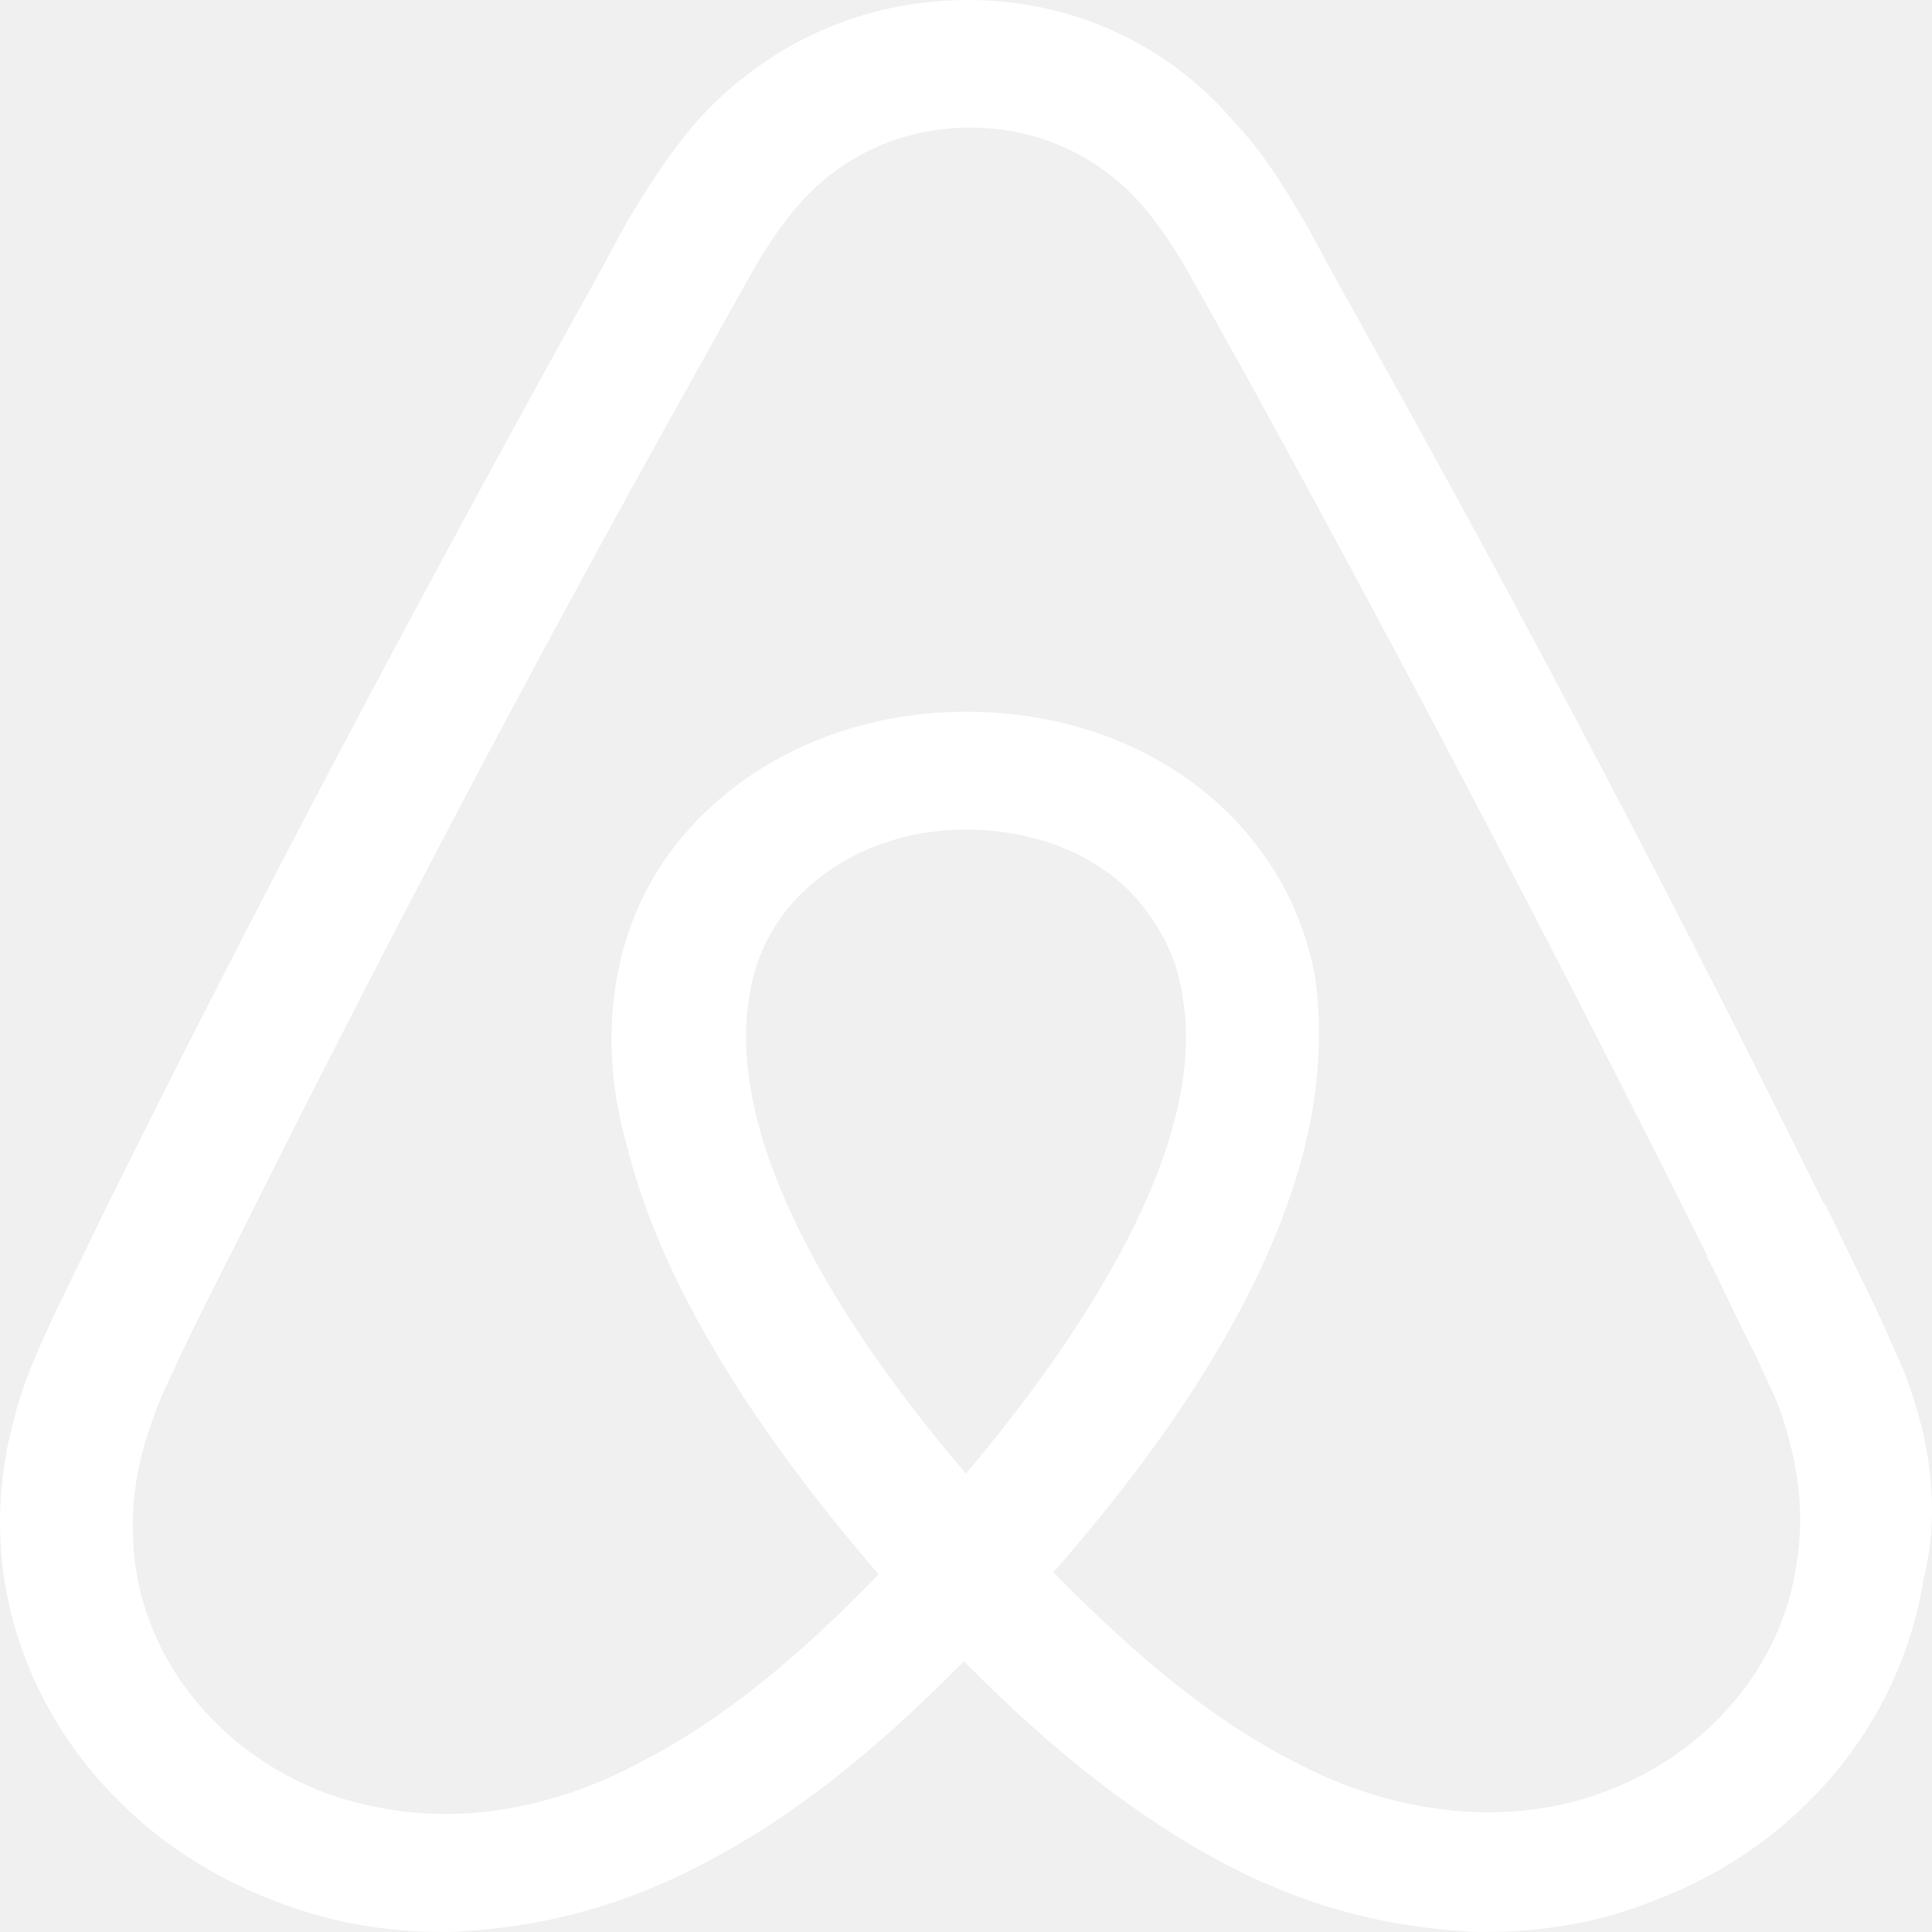
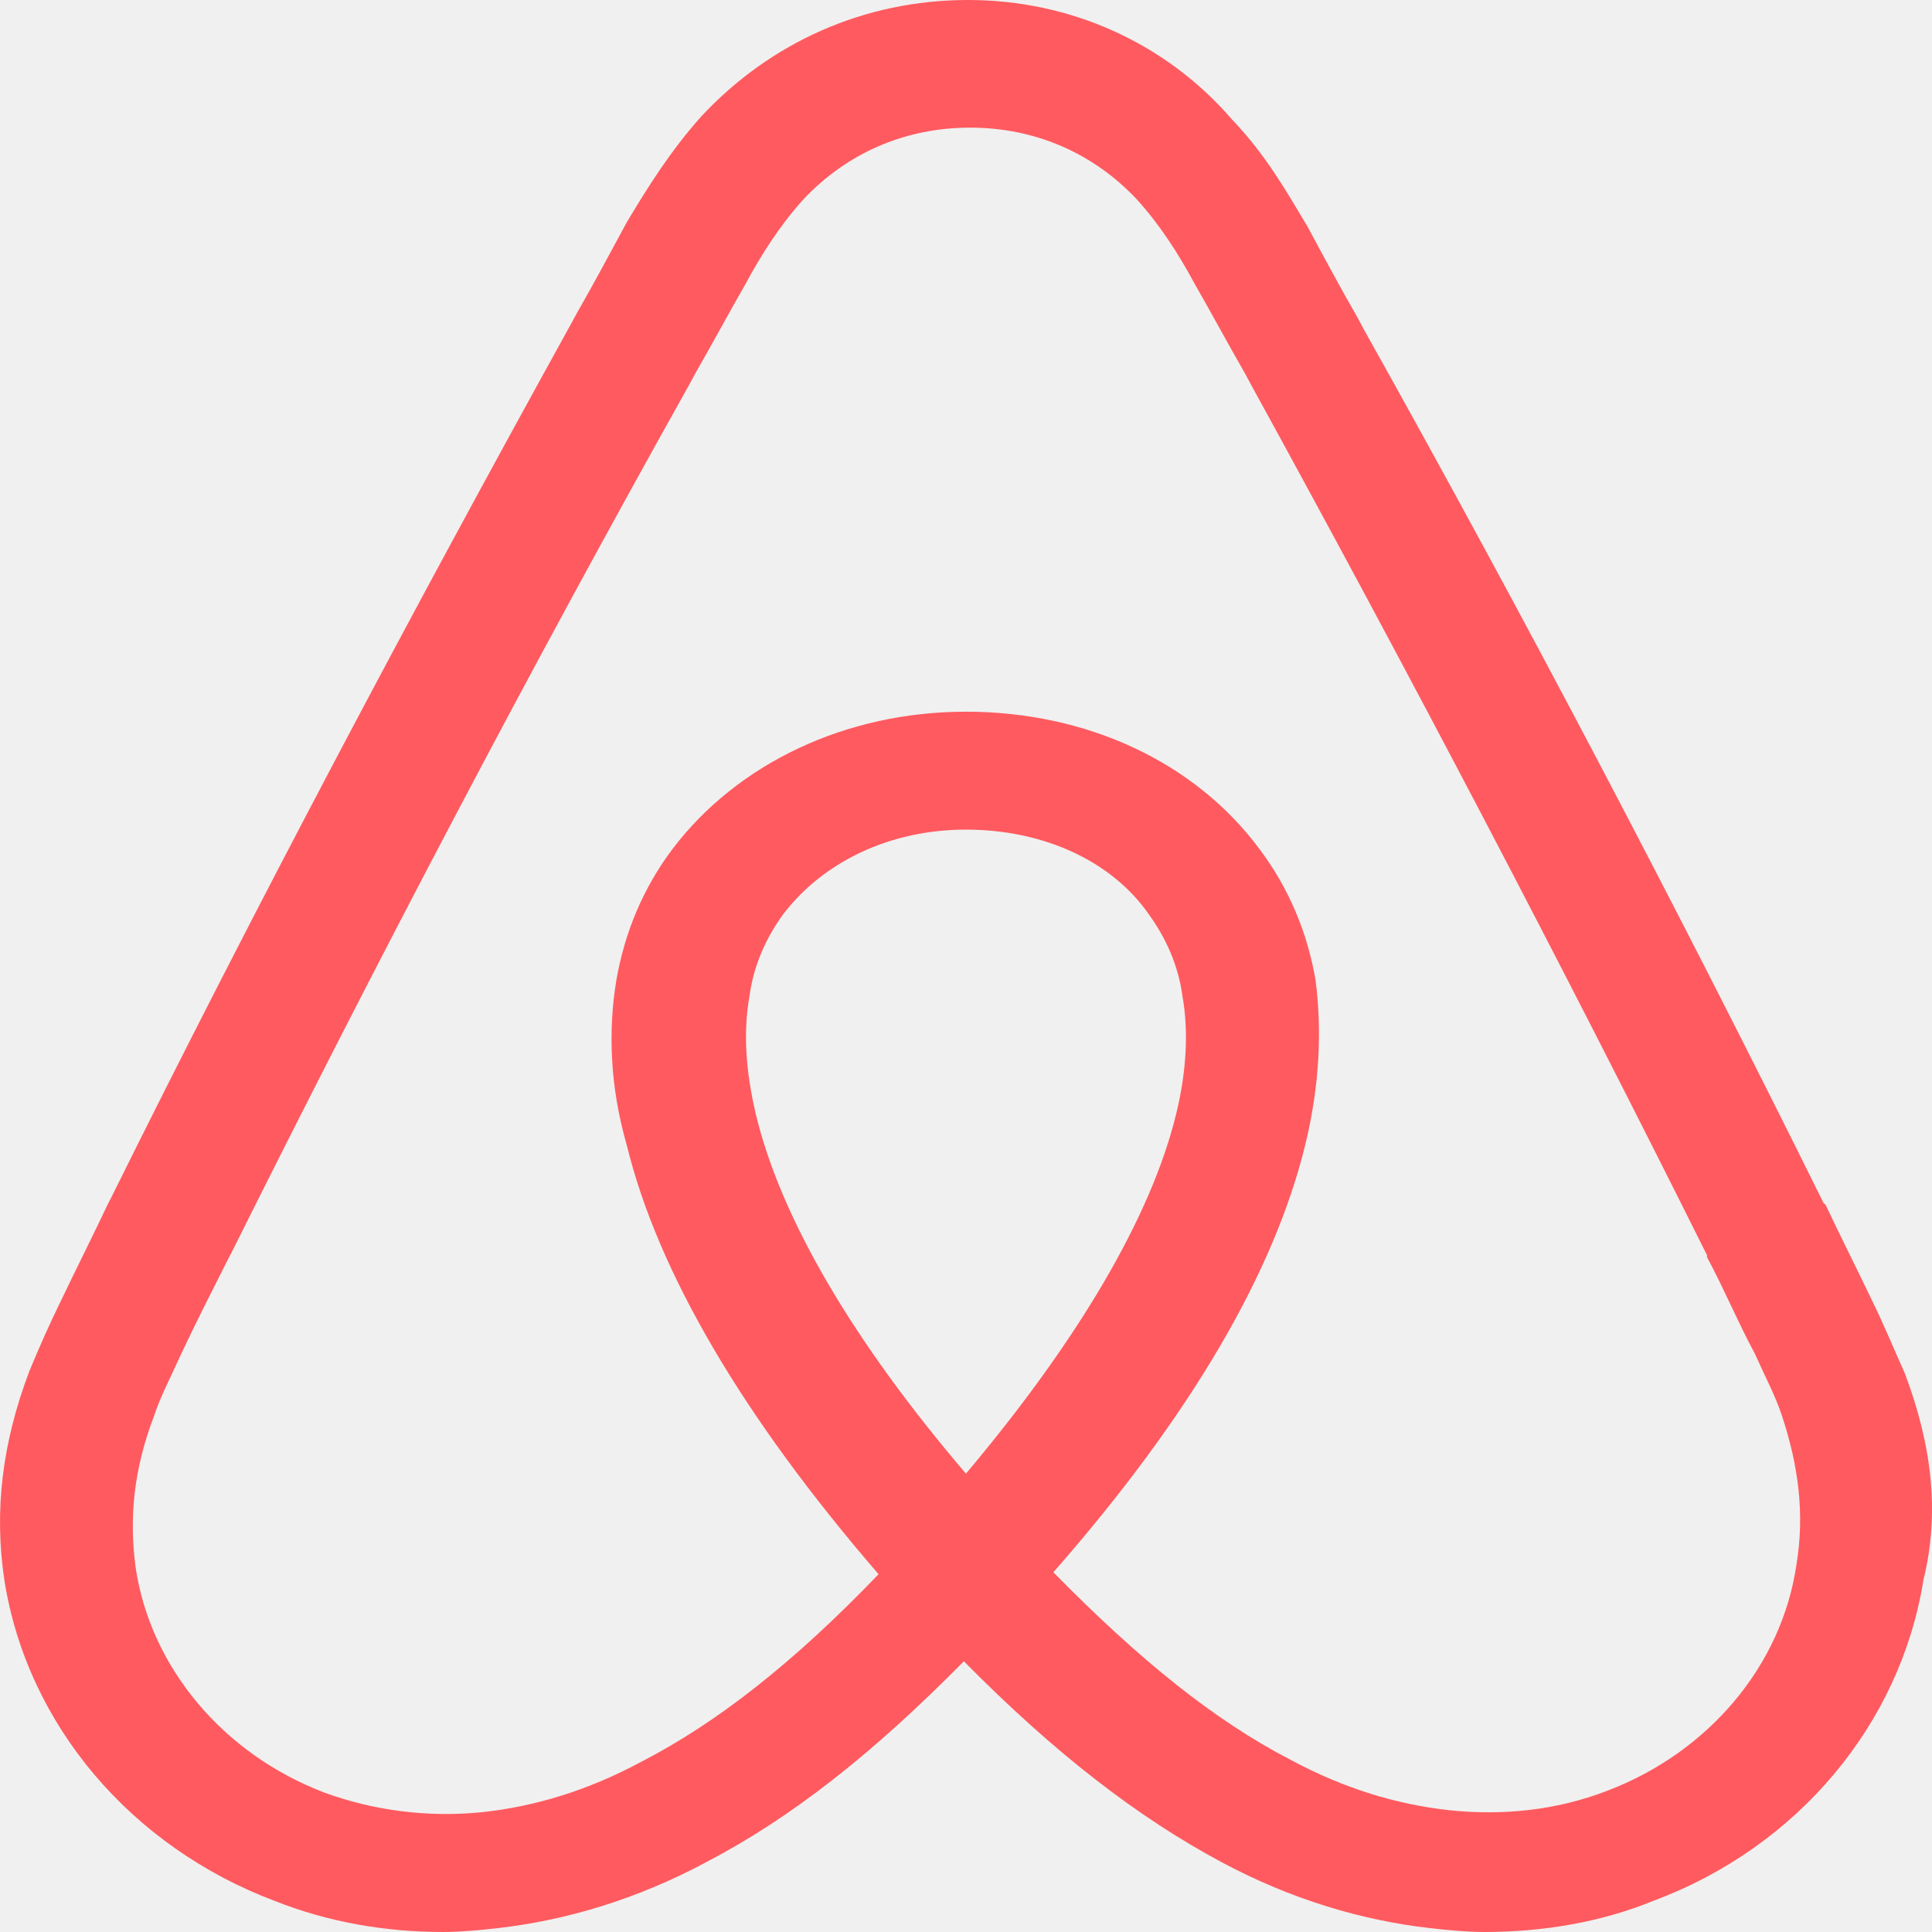
<svg xmlns="http://www.w3.org/2000/svg" preserveAspectRatio="none" overflow="visible" style="display: block;" width="32" height="32" viewBox="0 0 32 32" fill="none">
  <g id="Group">
-     <path id="Vector" d="M29.755 25.914C29.514 27.58 28.307 29.021 26.618 29.662C25.79 29.982 24.894 30.078 23.998 29.982C23.136 29.886 22.274 29.63 21.378 29.149C20.137 28.508 18.895 27.516 17.447 26.042C19.723 23.447 21.102 21.077 21.619 18.963C21.86 17.97 21.895 17.073 21.791 16.24C21.654 15.44 21.343 14.703 20.86 14.062C19.792 12.621 17.999 11.788 15.999 11.788C14 11.788 12.207 12.653 11.139 14.062C10.656 14.703 10.346 15.44 10.208 16.24C10.07 17.073 10.104 18.002 10.38 18.963C10.897 21.077 12.311 23.479 14.552 26.074C13.138 27.548 11.863 28.541 10.621 29.181C9.725 29.662 8.863 29.918 8.001 30.014C7.07 30.11 6.174 29.982 5.381 29.694C3.692 29.053 2.485 27.611 2.244 25.946C2.141 25.145 2.209 24.344 2.554 23.447C2.658 23.127 2.83 22.807 3.002 22.422C3.244 21.91 3.52 21.365 3.795 20.821L3.83 20.757C6.208 15.984 8.76 11.115 11.414 6.375L11.518 6.182C11.794 5.702 12.069 5.19 12.345 4.709C12.621 4.196 12.931 3.716 13.31 3.299C14.034 2.53 15 2.114 16.068 2.114C17.137 2.114 18.102 2.53 18.826 3.299C19.206 3.716 19.516 4.196 19.792 4.709C20.068 5.19 20.343 5.702 20.619 6.182L20.723 6.375C23.343 11.147 25.894 16.016 28.273 20.789V20.821C28.549 21.333 28.79 21.91 29.066 22.422C29.238 22.807 29.41 23.127 29.514 23.447C29.79 24.28 29.893 25.081 29.755 25.914ZM15.999 24.408C14.138 22.23 12.931 20.18 12.518 18.451C12.345 17.714 12.311 17.073 12.414 16.497C12.483 15.984 12.69 15.535 12.966 15.151C13.621 14.287 14.724 13.741 15.999 13.741C17.275 13.741 18.413 14.254 19.033 15.151C19.309 15.535 19.516 15.984 19.585 16.497C19.688 17.073 19.654 17.746 19.481 18.451C19.068 20.148 17.861 22.198 15.999 24.408ZM31.548 22.742C31.375 22.358 31.203 21.942 31.031 21.59C30.755 21.013 30.479 20.468 30.238 19.956L30.203 19.924C27.825 15.119 25.273 10.25 22.584 5.446L22.481 5.253C22.205 4.773 21.929 4.26 21.654 3.748C21.308 3.171 20.964 2.563 20.412 1.986C19.309 0.705 17.723 0 16.034 0C14.31 0 12.759 0.705 11.621 1.922C11.104 2.499 10.725 3.107 10.38 3.684C10.104 4.196 9.828 4.709 9.553 5.19L9.449 5.381C6.795 10.186 4.209 15.055 1.83 19.86L1.796 19.924C1.554 20.436 1.279 20.981 1.003 21.558C0.83 21.91 0.658 22.294 0.486 22.711C0.037 23.896 -0.1 25.017 0.072 26.17C0.451 28.573 2.175 30.591 4.554 31.487C5.45 31.84 6.381 32 7.346 32C7.622 32 7.967 31.968 8.243 31.936C9.38 31.807 10.552 31.456 11.69 30.847C13.104 30.11 14.448 29.053 15.965 27.516C17.482 29.053 18.861 30.11 20.24 30.847C21.378 31.456 22.55 31.807 23.687 31.936C23.963 31.968 24.308 32 24.584 32C25.549 32 26.514 31.84 27.376 31.487C29.79 30.591 31.479 28.541 31.858 26.17C32.134 25.049 31.996 23.928 31.548 22.742Z" fill="white" />
+     <path id="Vector" d="M29.755 25.914C29.514 27.58 28.307 29.021 26.618 29.662C25.79 29.982 24.894 30.078 23.998 29.982C23.136 29.886 22.274 29.63 21.378 29.149C20.137 28.508 18.895 27.516 17.447 26.042C19.723 23.447 21.102 21.077 21.619 18.963C21.86 17.97 21.895 17.073 21.791 16.24C21.654 15.44 21.343 14.703 20.86 14.062C19.792 12.621 17.999 11.788 15.999 11.788C14 11.788 12.207 12.653 11.139 14.062C10.656 14.703 10.346 15.44 10.208 16.24C10.07 17.073 10.104 18.002 10.38 18.963C10.897 21.077 12.311 23.479 14.552 26.074C13.138 27.548 11.863 28.541 10.621 29.181C9.725 29.662 8.863 29.918 8.001 30.014C7.07 30.11 6.174 29.982 5.381 29.694C3.692 29.053 2.485 27.611 2.244 25.946C2.141 25.145 2.209 24.344 2.554 23.447C2.658 23.127 2.83 22.807 3.002 22.422C3.244 21.91 3.52 21.365 3.795 20.821L3.83 20.757C6.208 15.984 8.76 11.115 11.414 6.375L11.518 6.182C11.794 5.702 12.069 5.19 12.345 4.709C12.621 4.196 12.931 3.716 13.31 3.299C14.034 2.53 15 2.114 16.068 2.114C17.137 2.114 18.102 2.53 18.826 3.299C19.206 3.716 19.516 4.196 19.792 4.709C20.068 5.19 20.343 5.702 20.619 6.182L20.723 6.375C23.343 11.147 25.894 16.016 28.273 20.789V20.821C28.549 21.333 28.79 21.91 29.066 22.422C29.238 22.807 29.41 23.127 29.514 23.447C29.79 24.28 29.893 25.081 29.755 25.914ZM15.999 24.408C14.138 22.23 12.931 20.18 12.518 18.451C12.345 17.714 12.311 17.073 12.414 16.497C12.483 15.984 12.69 15.535 12.966 15.151C13.621 14.287 14.724 13.741 15.999 13.741C17.275 13.741 18.413 14.254 19.033 15.151C19.309 15.535 19.516 15.984 19.585 16.497C19.688 17.073 19.654 17.746 19.481 18.451C19.068 20.148 17.861 22.198 15.999 24.408ZM31.548 22.742C31.375 22.358 31.203 21.942 31.031 21.59C30.755 21.013 30.479 20.468 30.238 19.956L30.203 19.924C27.825 15.119 25.273 10.25 22.584 5.446L22.481 5.253C22.205 4.773 21.929 4.26 21.654 3.748C21.308 3.171 20.964 2.563 20.412 1.986C19.309 0.705 17.723 0 16.034 0C14.31 0 12.759 0.705 11.621 1.922C11.104 2.499 10.725 3.107 10.38 3.684C10.104 4.196 9.828 4.709 9.553 5.19L9.449 5.381C6.795 10.186 4.209 15.055 1.83 19.86L1.796 19.924C1.554 20.436 1.279 20.981 1.003 21.558C0.83 21.91 0.658 22.294 0.486 22.711C0.037 23.896 -0.1 25.017 0.072 26.17C0.451 28.573 2.175 30.591 4.554 31.487C5.45 31.84 6.381 32 7.346 32C7.622 32 7.967 31.968 8.243 31.936C9.38 31.807 10.552 31.456 11.69 30.847C13.104 30.11 14.448 29.053 15.965 27.516C17.482 29.053 18.861 30.11 20.24 30.847C21.378 31.456 22.55 31.807 23.687 31.936C23.963 31.968 24.308 32 24.584 32C25.549 32 26.514 31.84 27.376 31.487C29.79 30.591 31.479 28.541 31.858 26.17C32.134 25.049 31.996 23.928 31.548 22.742Z" fill="#FF5A5F" />
  </g>
</svg>
